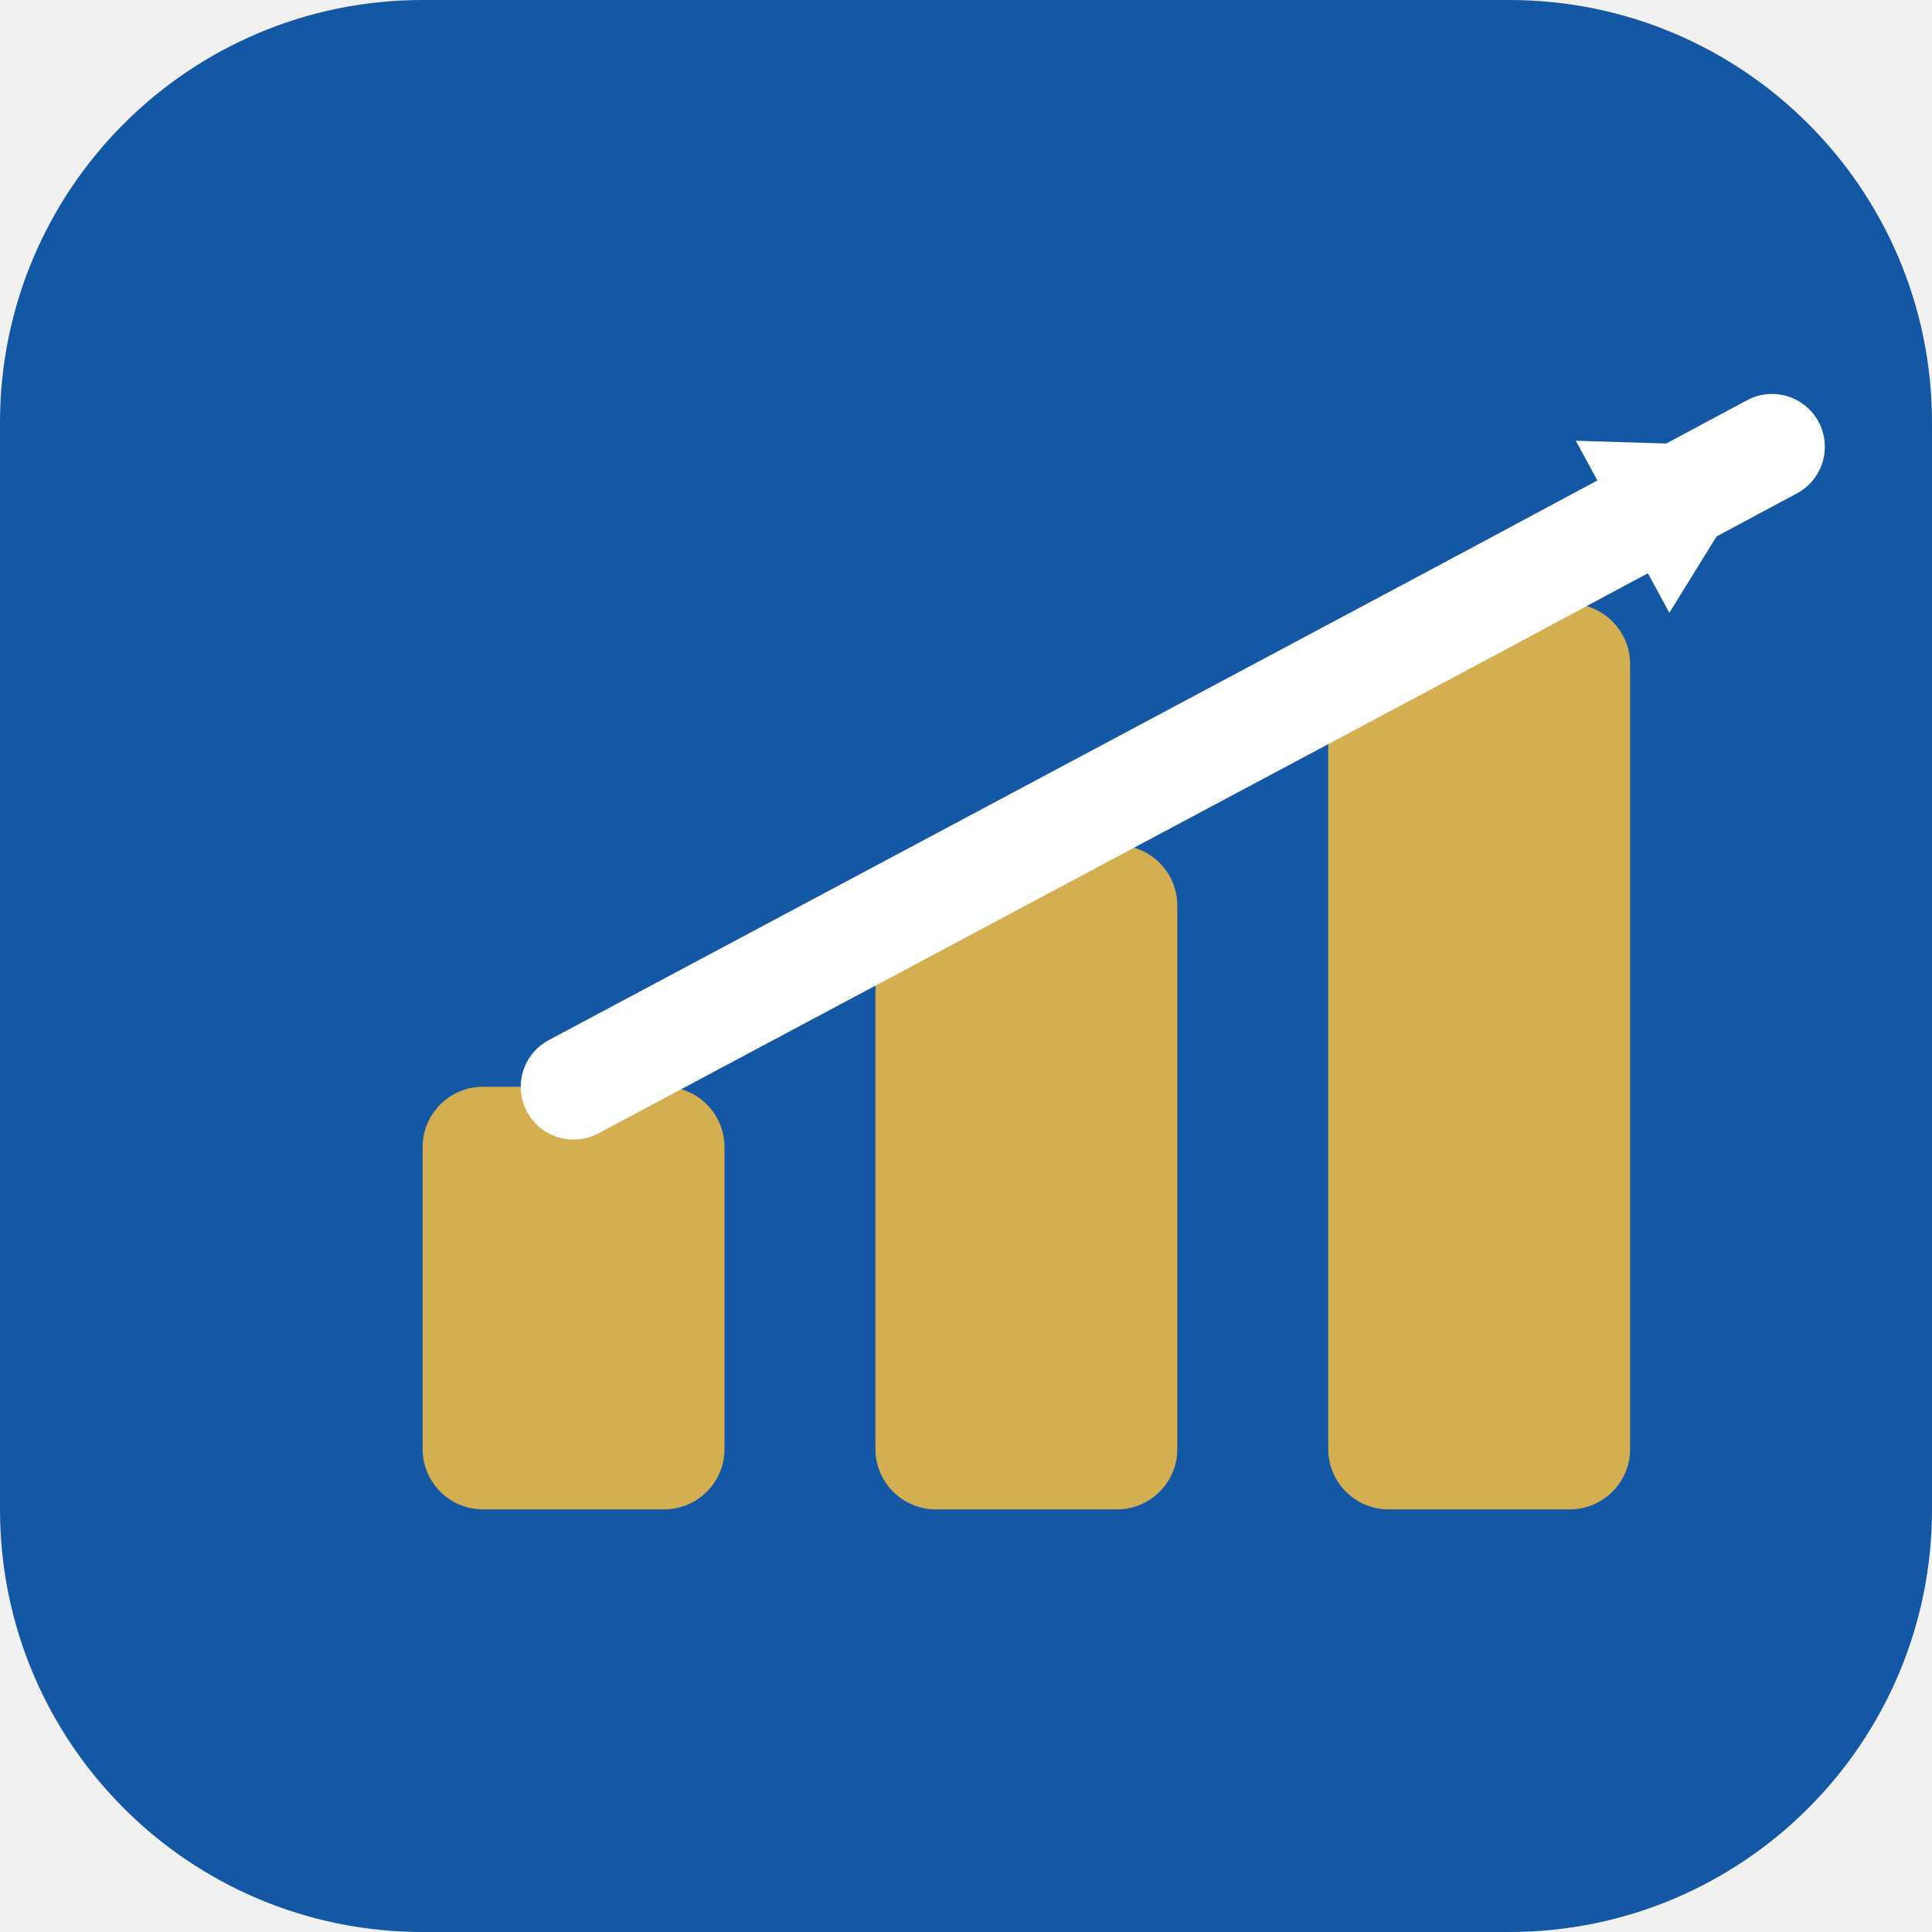
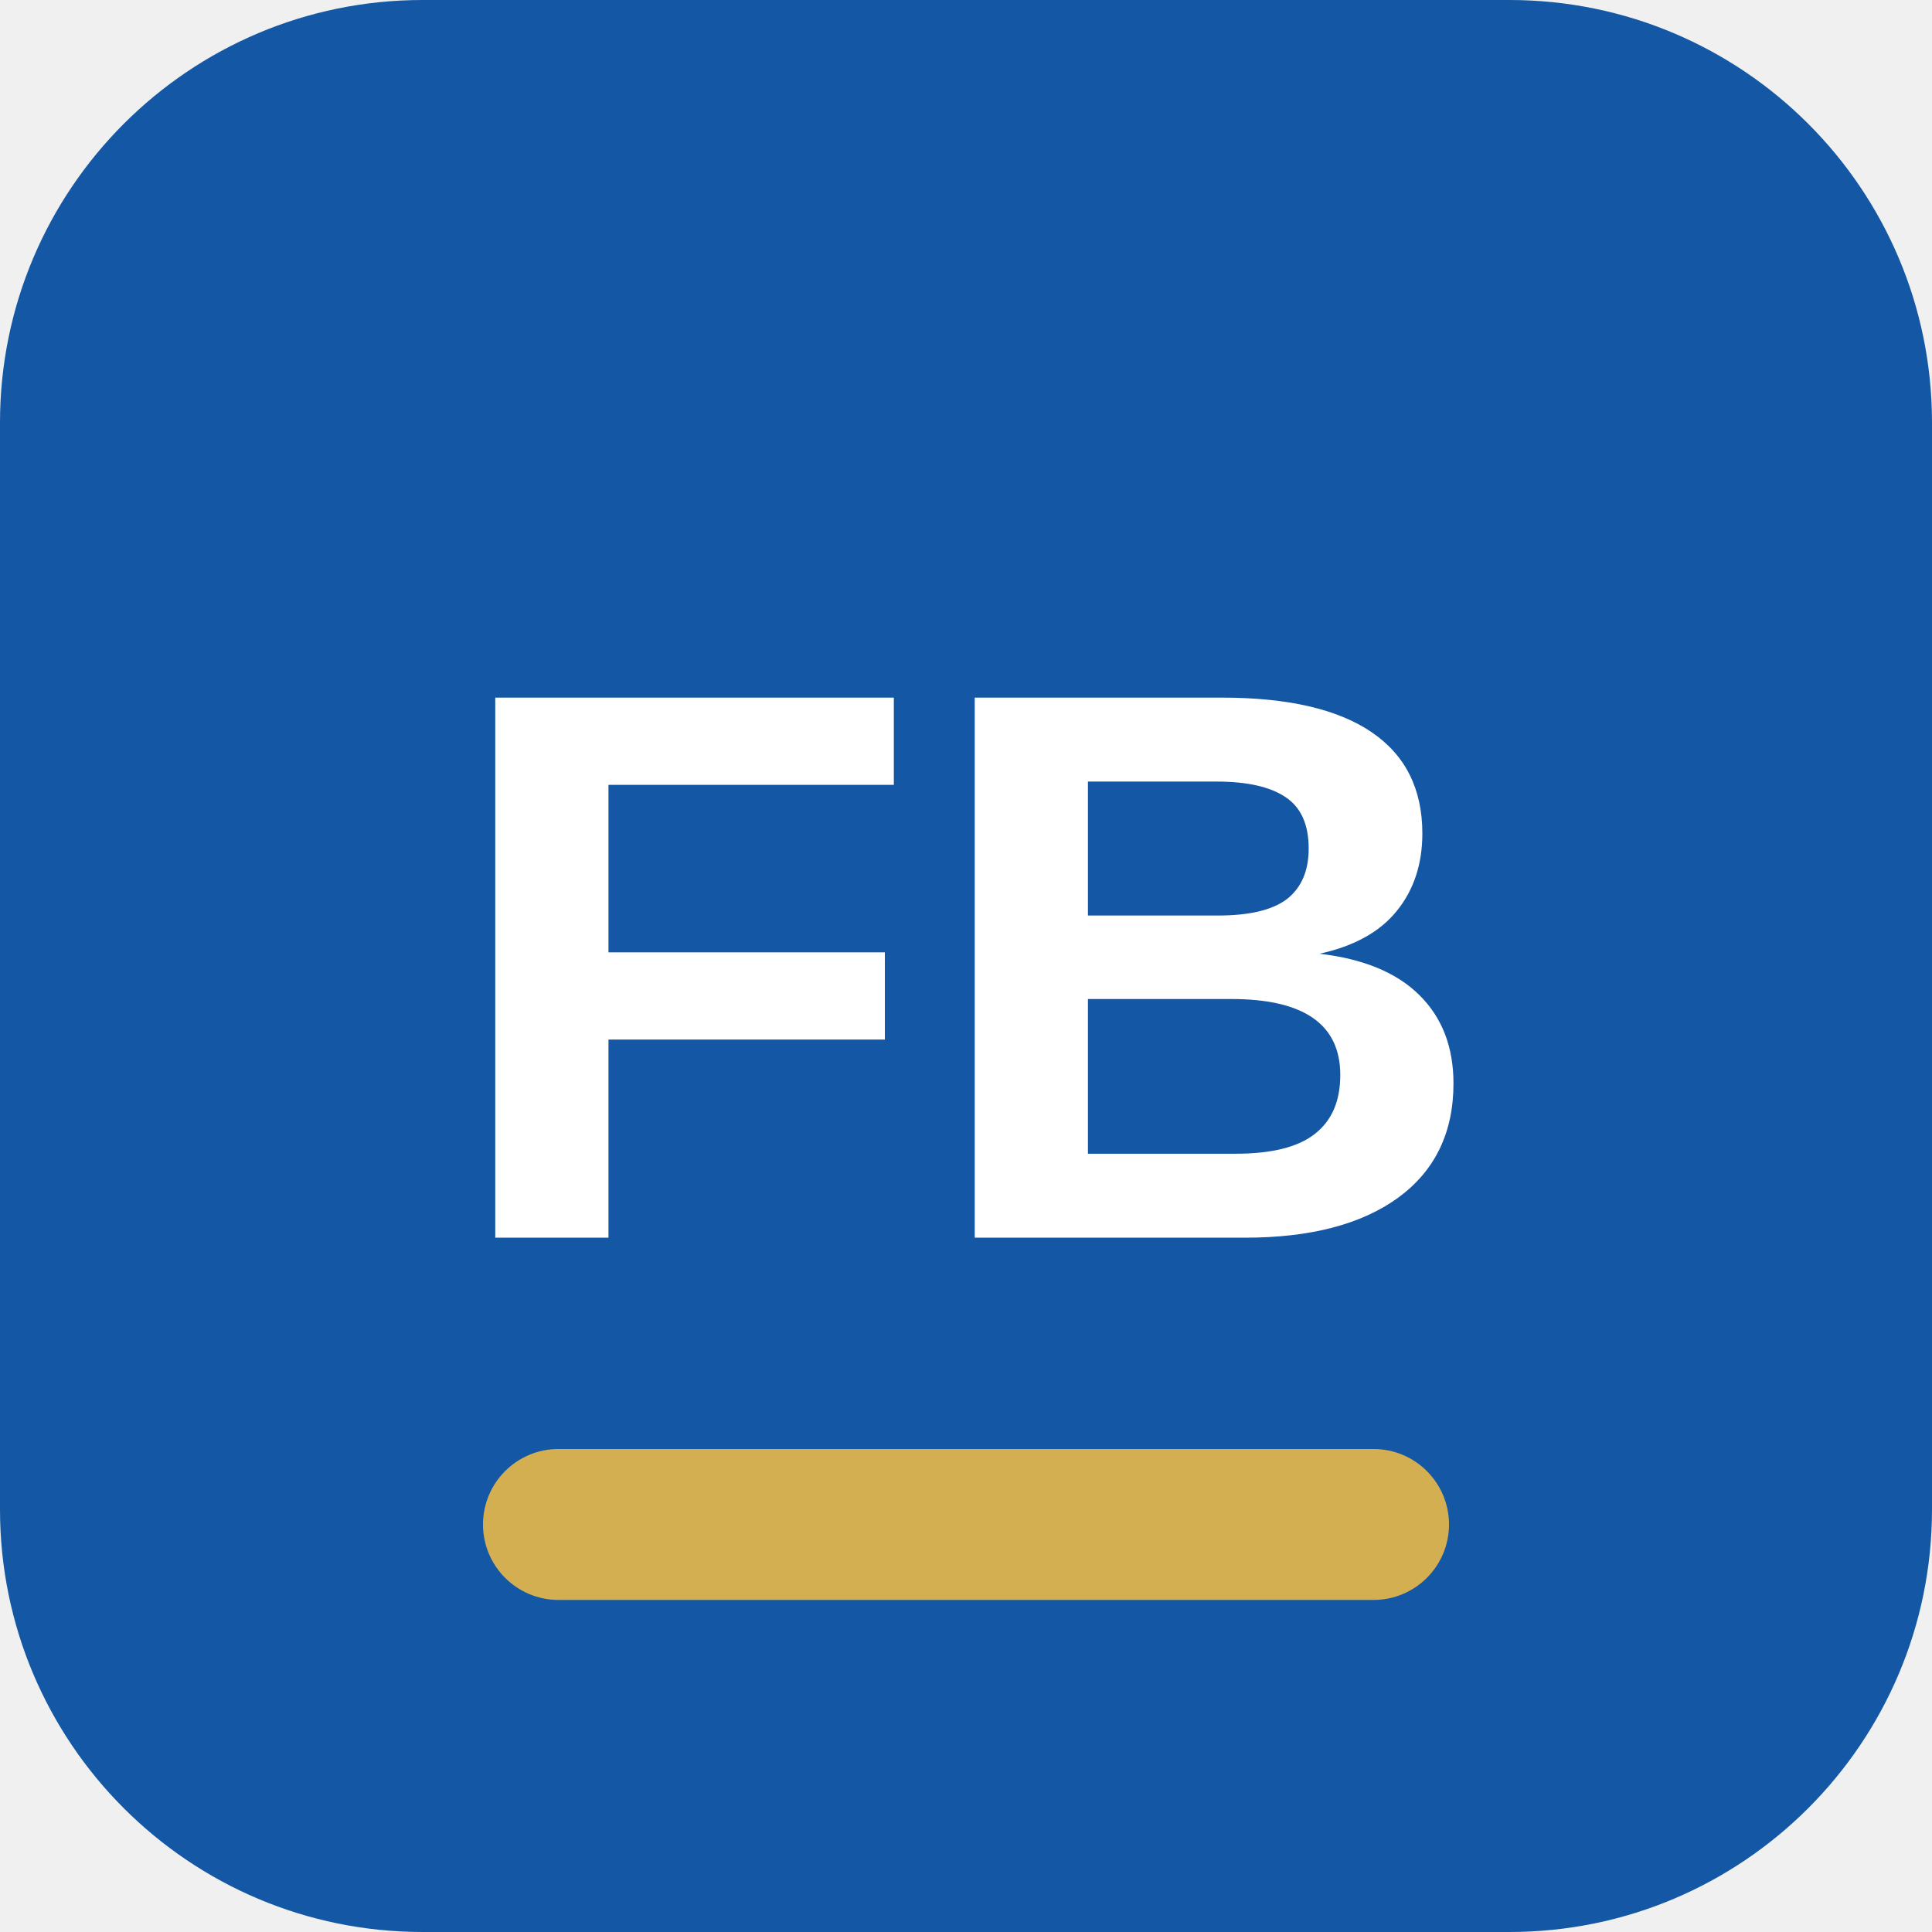
<svg xmlns="http://www.w3.org/2000/svg" width="64" height="64" viewBox="0 0 64 64">
  <rect width="64" height="64" rx="14" fill="#1457A4" />
-   <rect x="14" y="36" width="10" height="14" rx="2" fill="#D4AF52" />
-   <rect x="29" y="28" width="10" height="22" rx="2" fill="#D4AF52" />
-   <rect x="44" y="20" width="10" height="30" rx="2" fill="#D4AF52" />
-   <polyline points="19,36 34,28 49,20" fill="none" stroke="#ffffff" stroke-width="3.5" stroke-linecap="round" stroke-linejoin="round" />
-   <line x1="49" y1="20" x2="58.7" y2="14.8" stroke="#ffffff" stroke-width="3.5" stroke-linecap="round" />
-   <polygon points="58.7,14.8 55.3,20.3 52.2,14.6" fill="#ffffff" />
+   <text x="32" y="41" text-anchor="middle" font-family="Arial, Helvetica, sans-serif" font-size="26" font-weight="700" fill="#ffffff">FB</text>
+   <rect x="16" y="48" width="32" height="5" rx="2.5" fill="#D4AF52" />
</svg>
